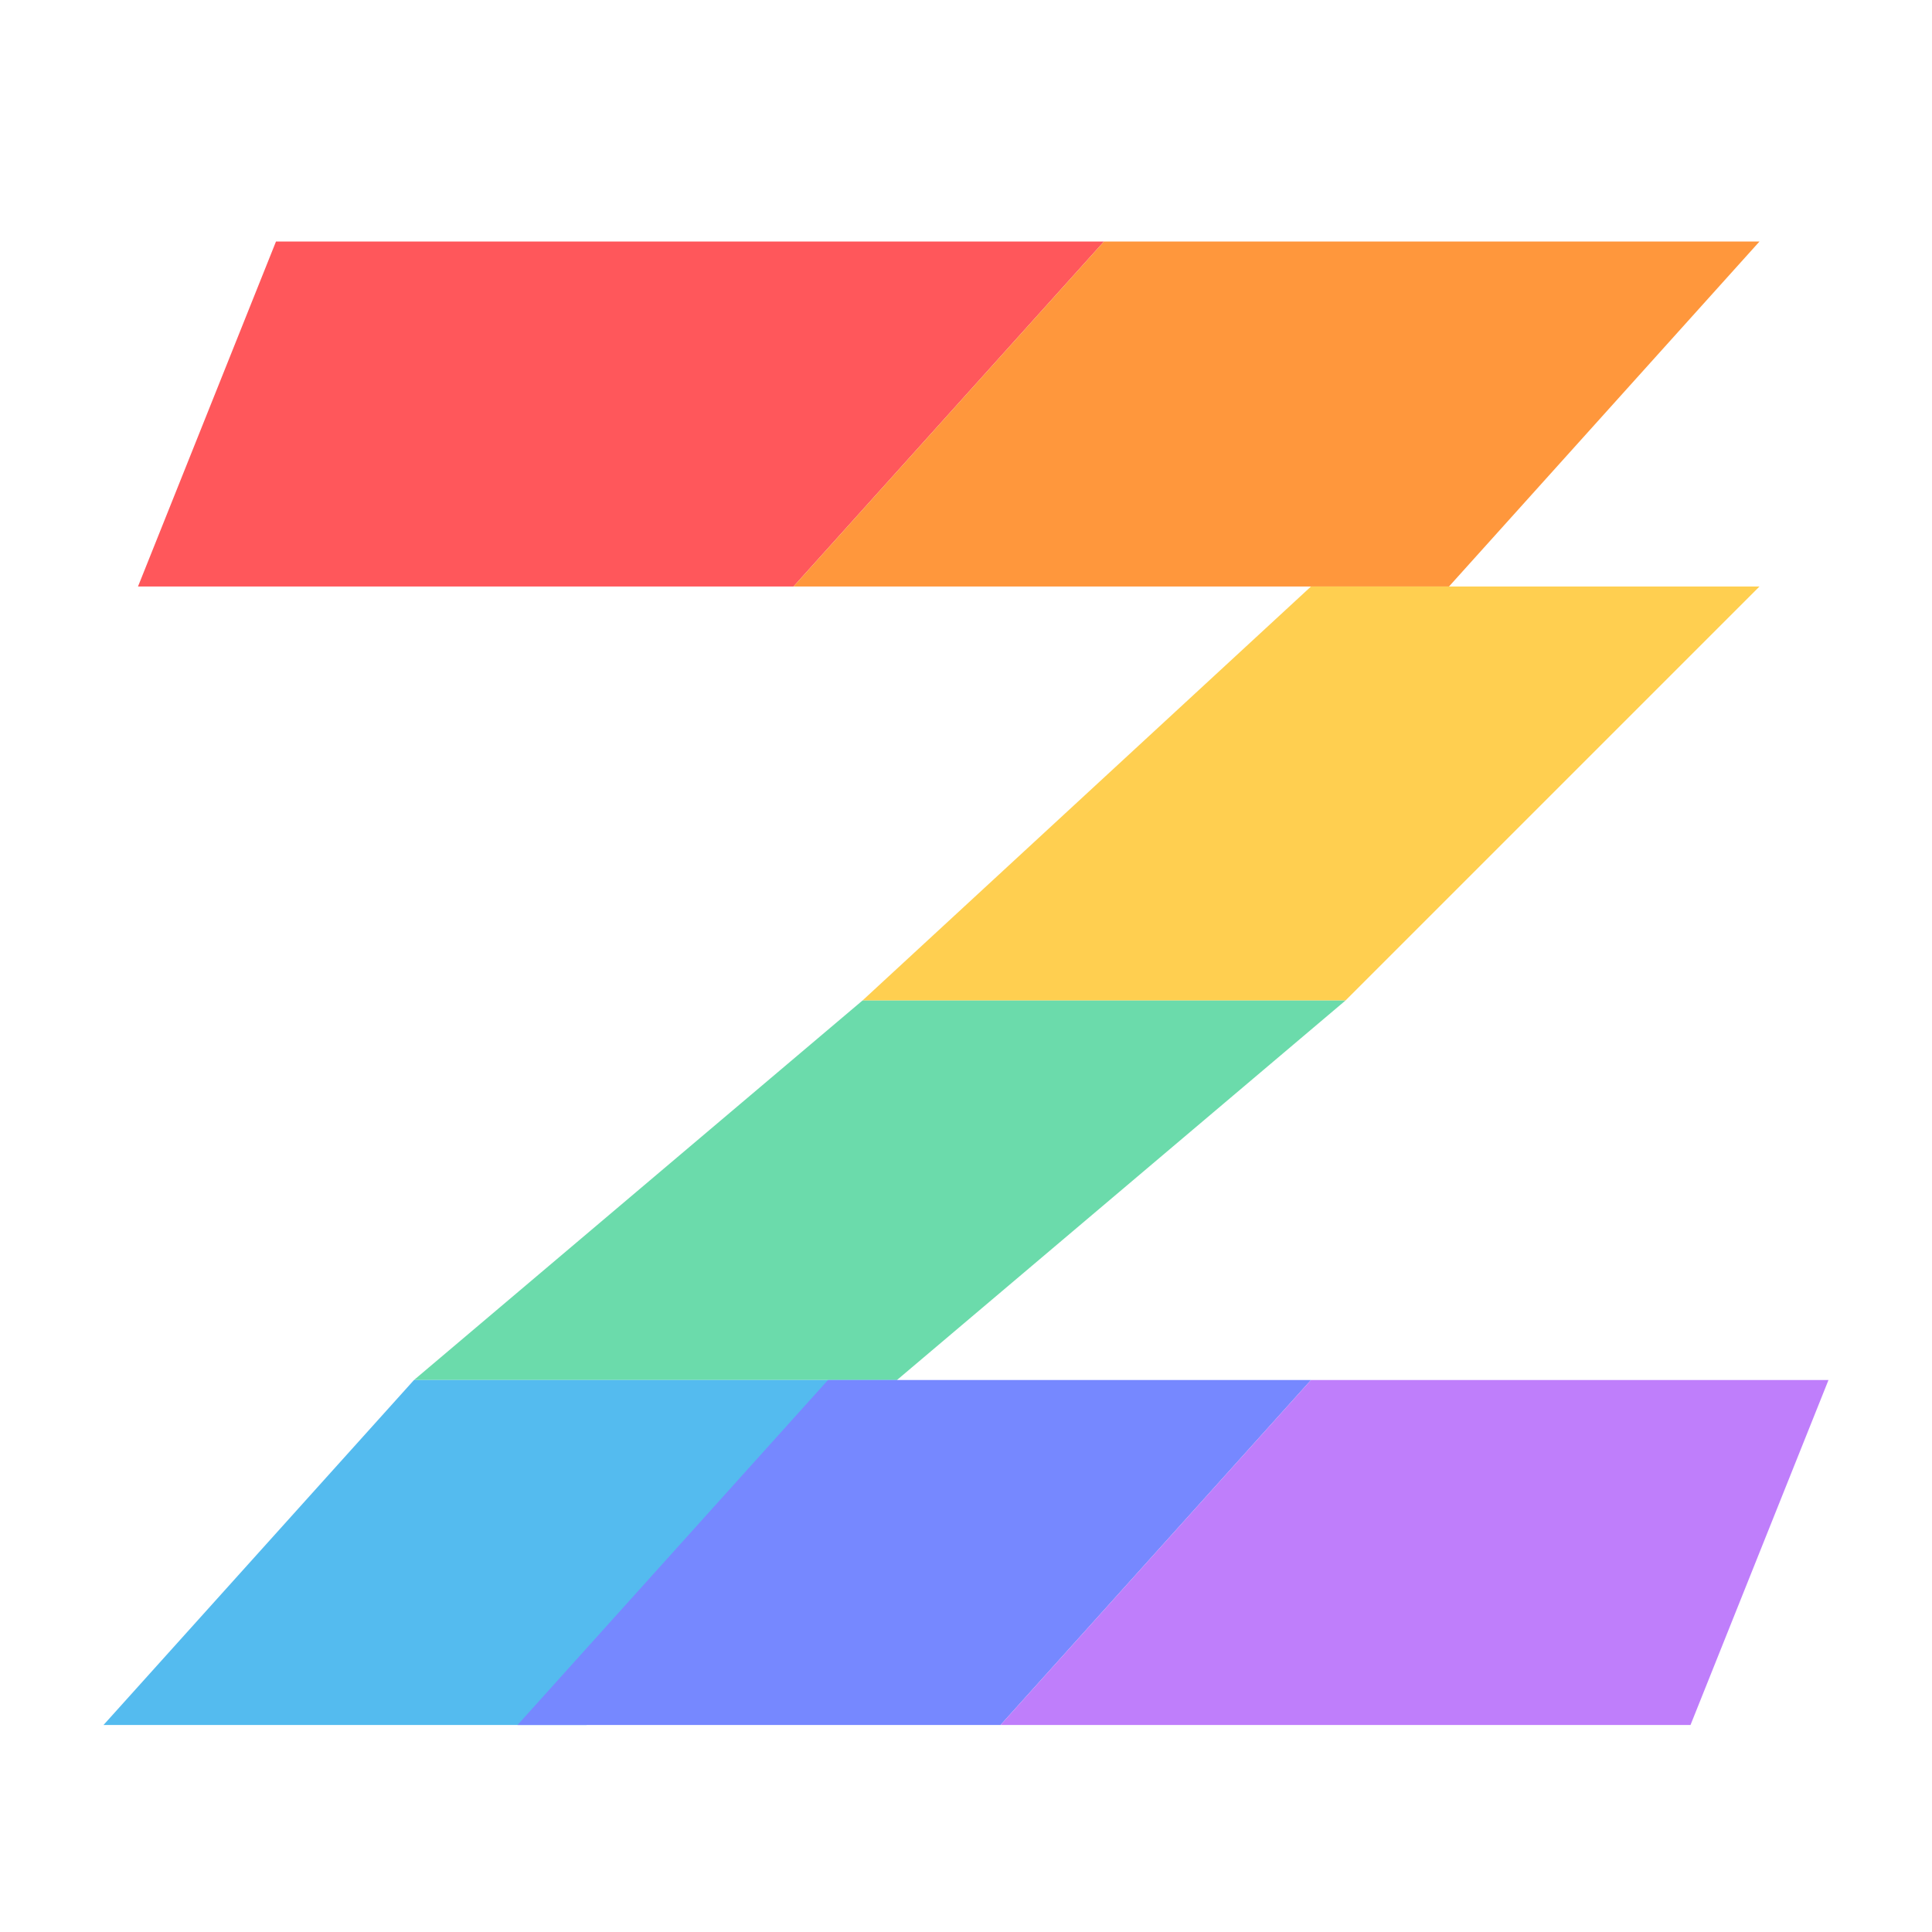
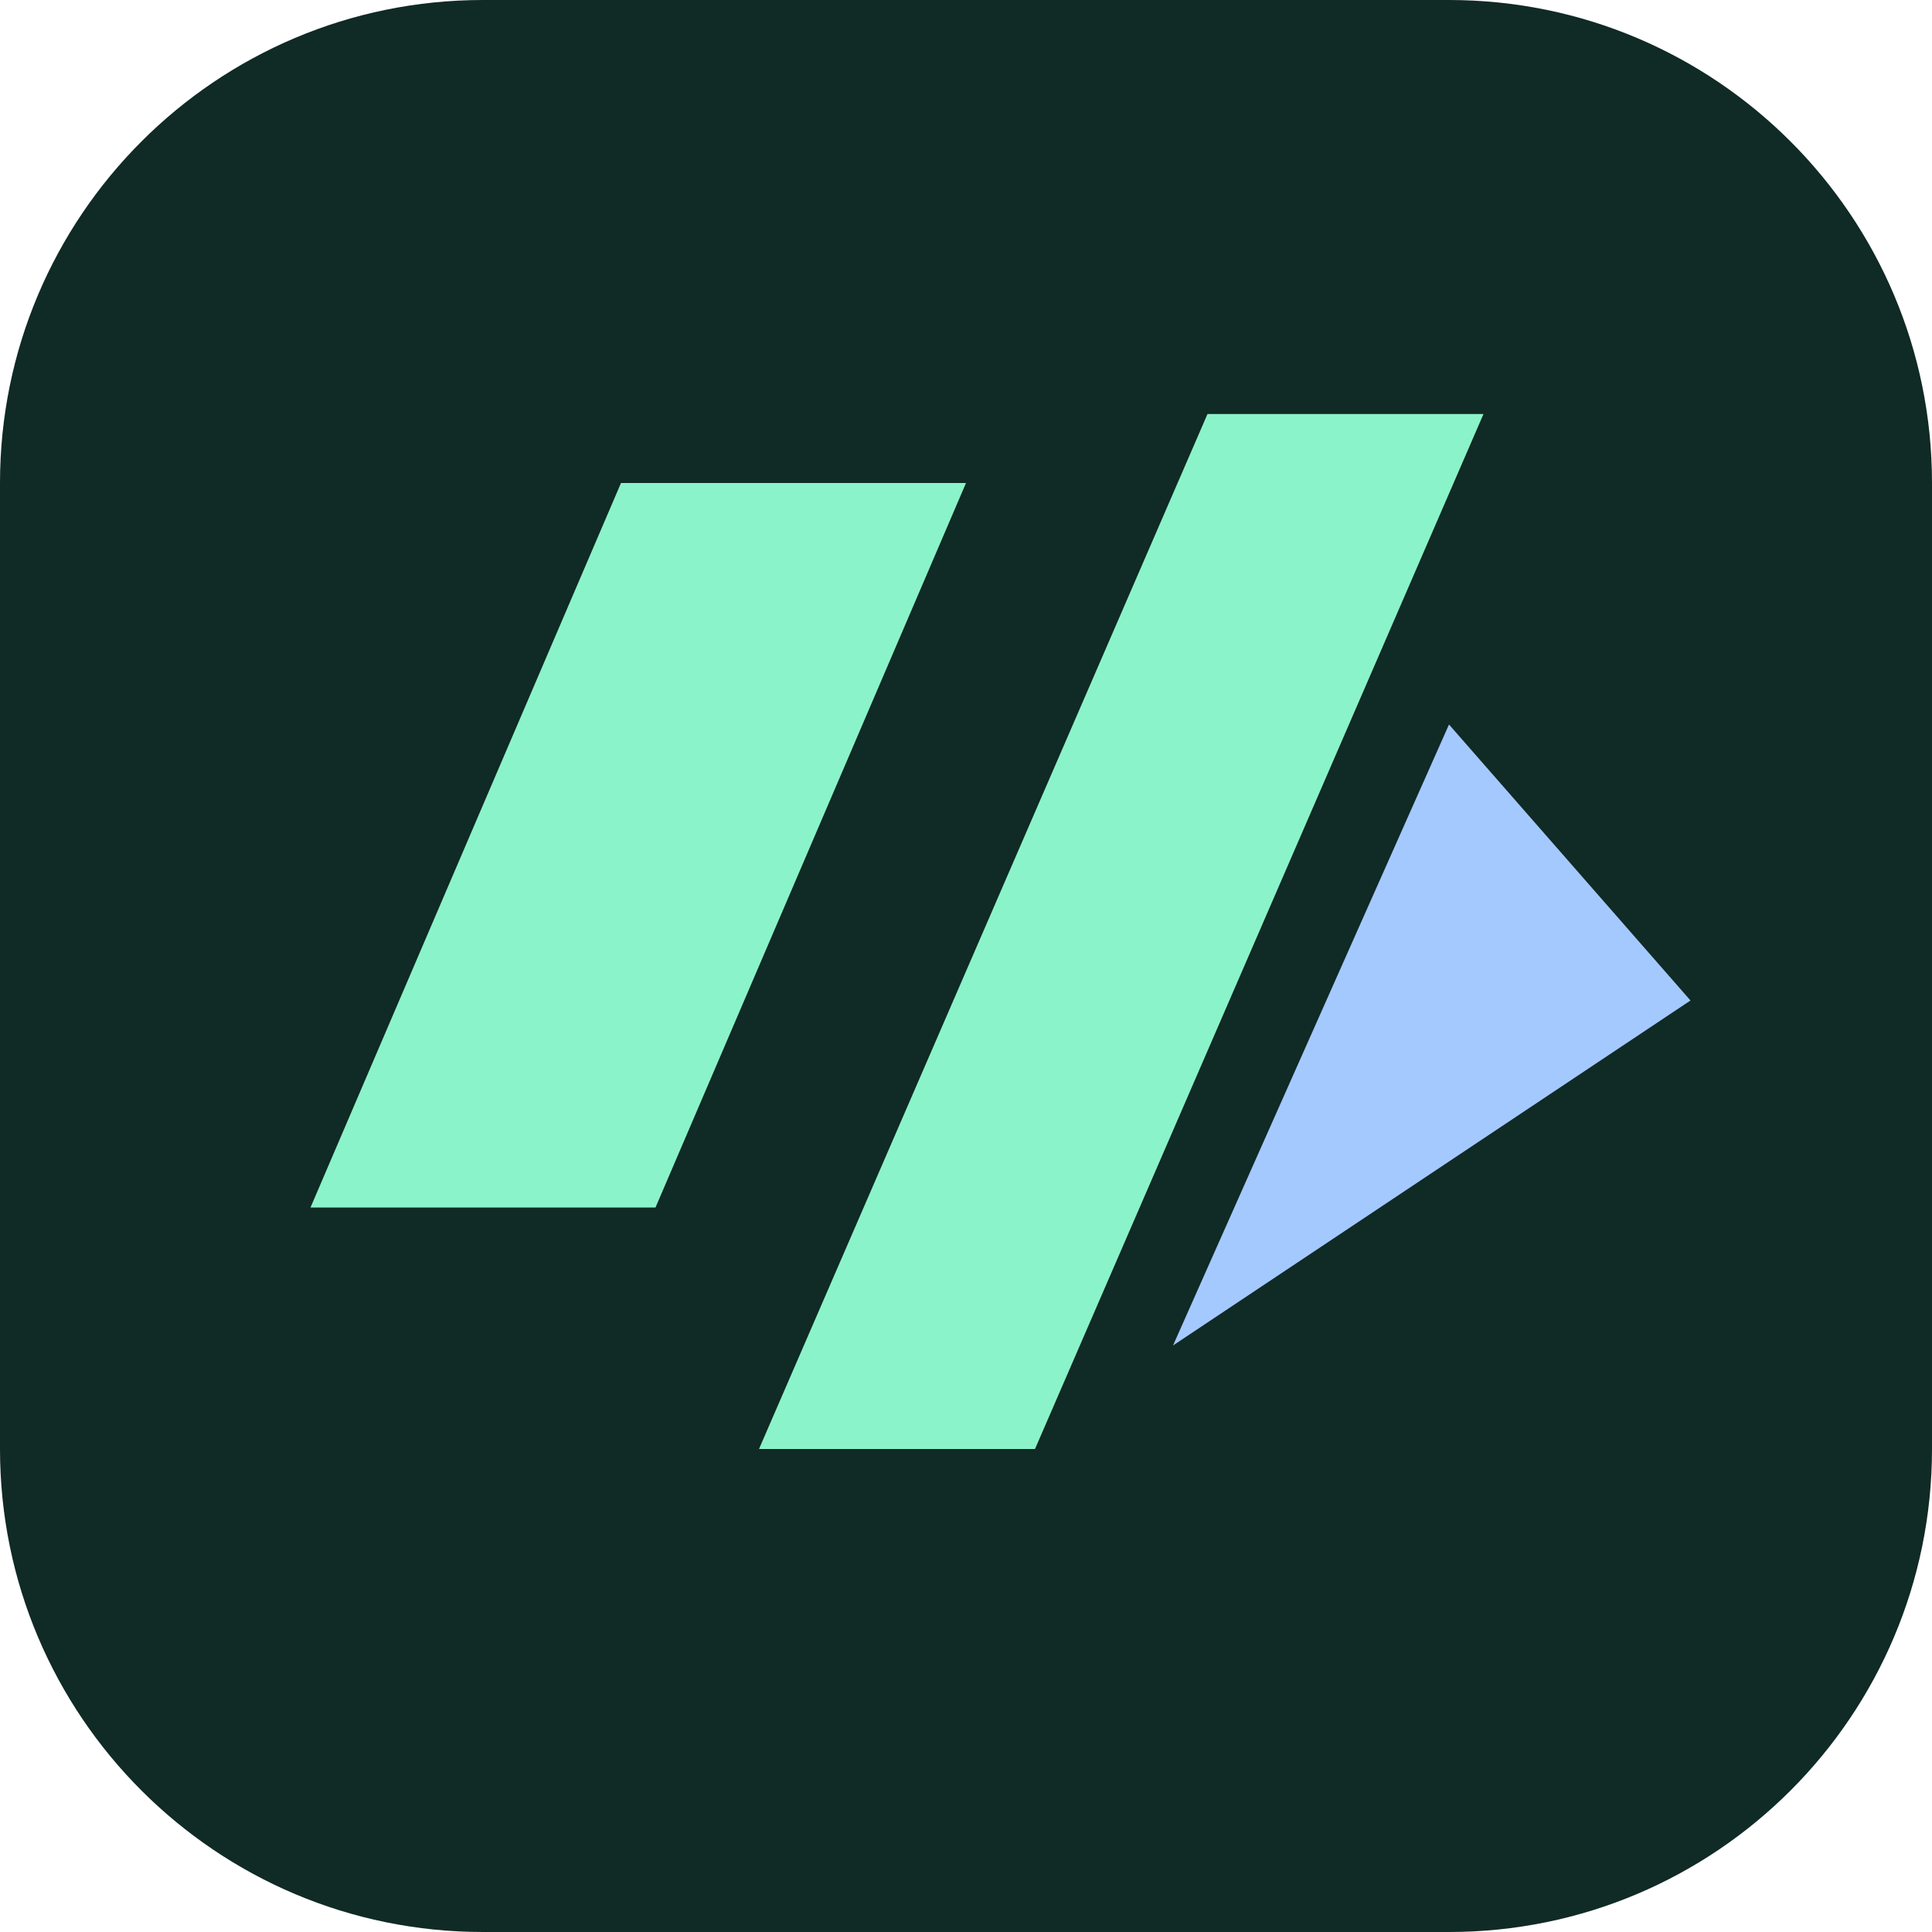
- <svg xmlns="http://www.w3.org/2000/svg" width="56" height="56" viewBox="0 0 56 56" role="img" aria-label="ZeeFlix prism">
-   <path fill="#ff575b" d="M8 7h24l-9 10H4z" />
-   <path fill="#ff973c" d="M32 7h19l-9 10H23z" />
-   <path fill="#ffcf50" d="M38 17h13L39 29H25z" />
-   <path fill="#6bdbab" d="M25 29h14L26 40H12z" />
-   <path fill="#54bbef" d="M12 40h14l-9 10H3z" />
-   <path fill="#7688ff" d="M24 40h14l-9 10H15z" />
-   <path fill="#bf7efb" d="M38 40h15l-4 10H29z" />
+ <svg xmlns="http://www.w3.org/2000/svg" viewBox="0 0 56 56">
+   <rect width="56" height="56" rx="14" fill="#102a25" />
+   <path fill="#8bf3c9" d="M9 35 18 14h10l-9 21zM22 42l13-30h8L30 42z" />
+   <path fill="#a4c9ff" d="m34 39 8-18 7 8z" />
</svg>
